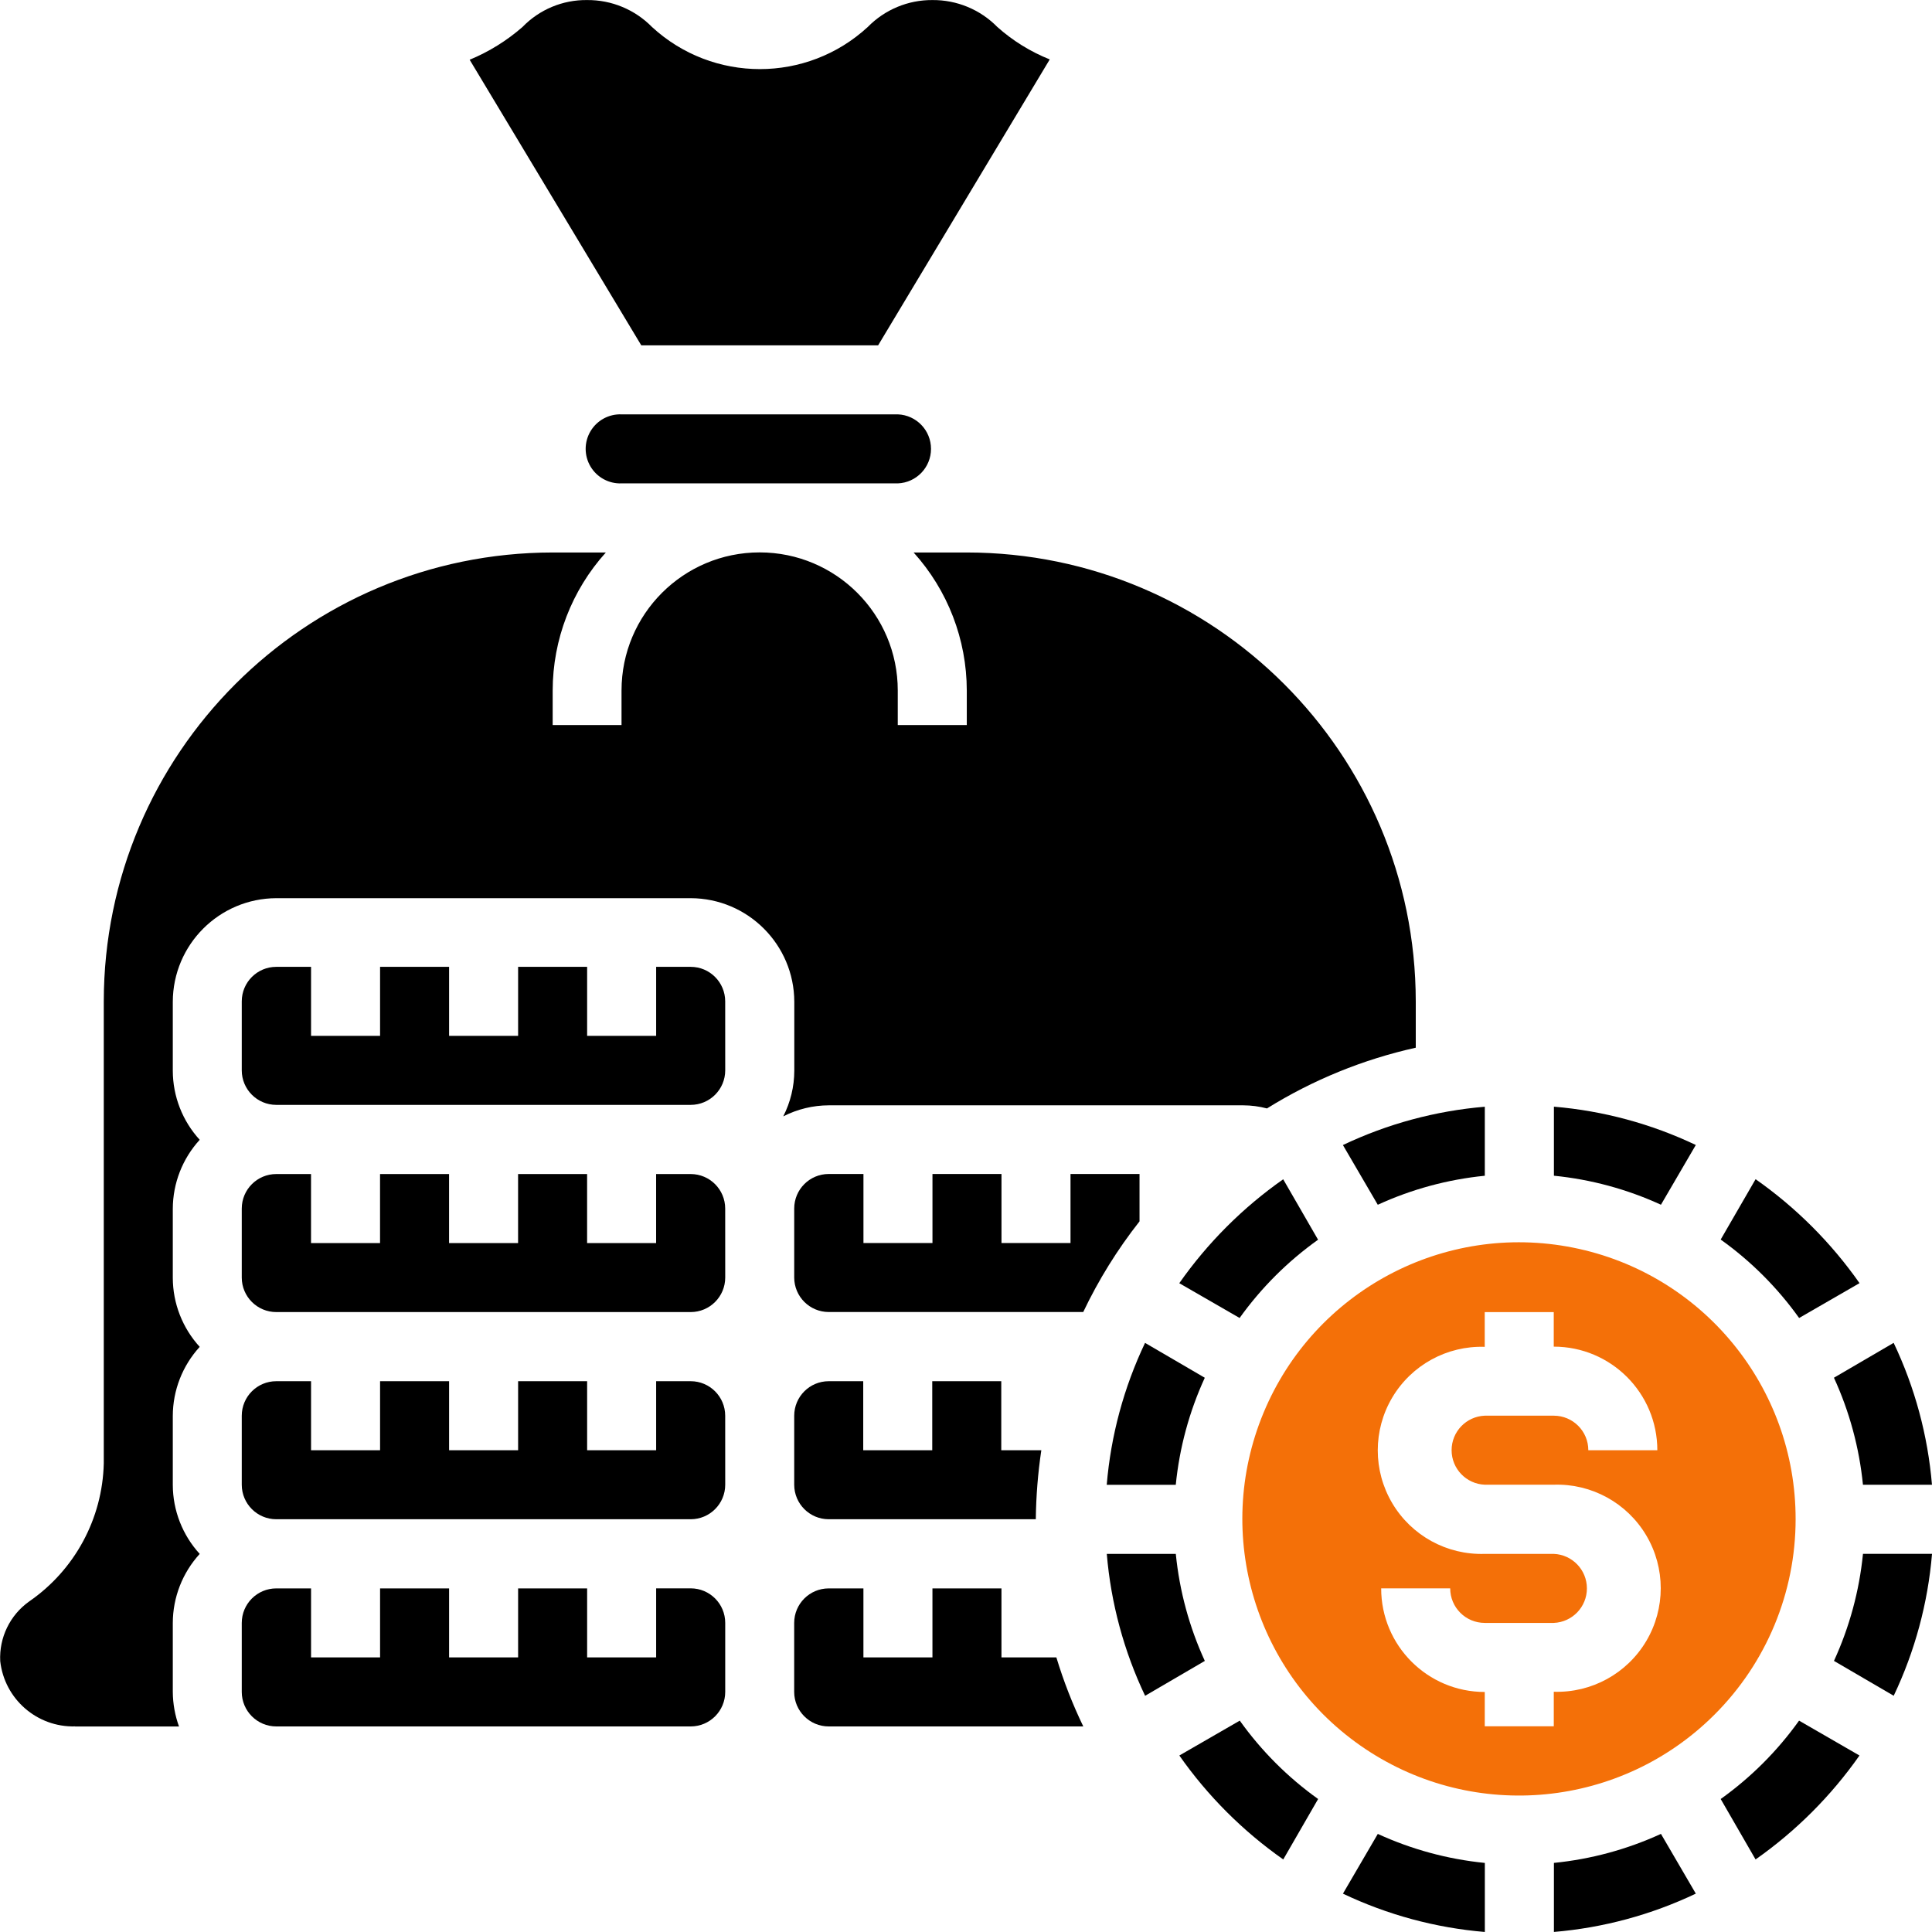
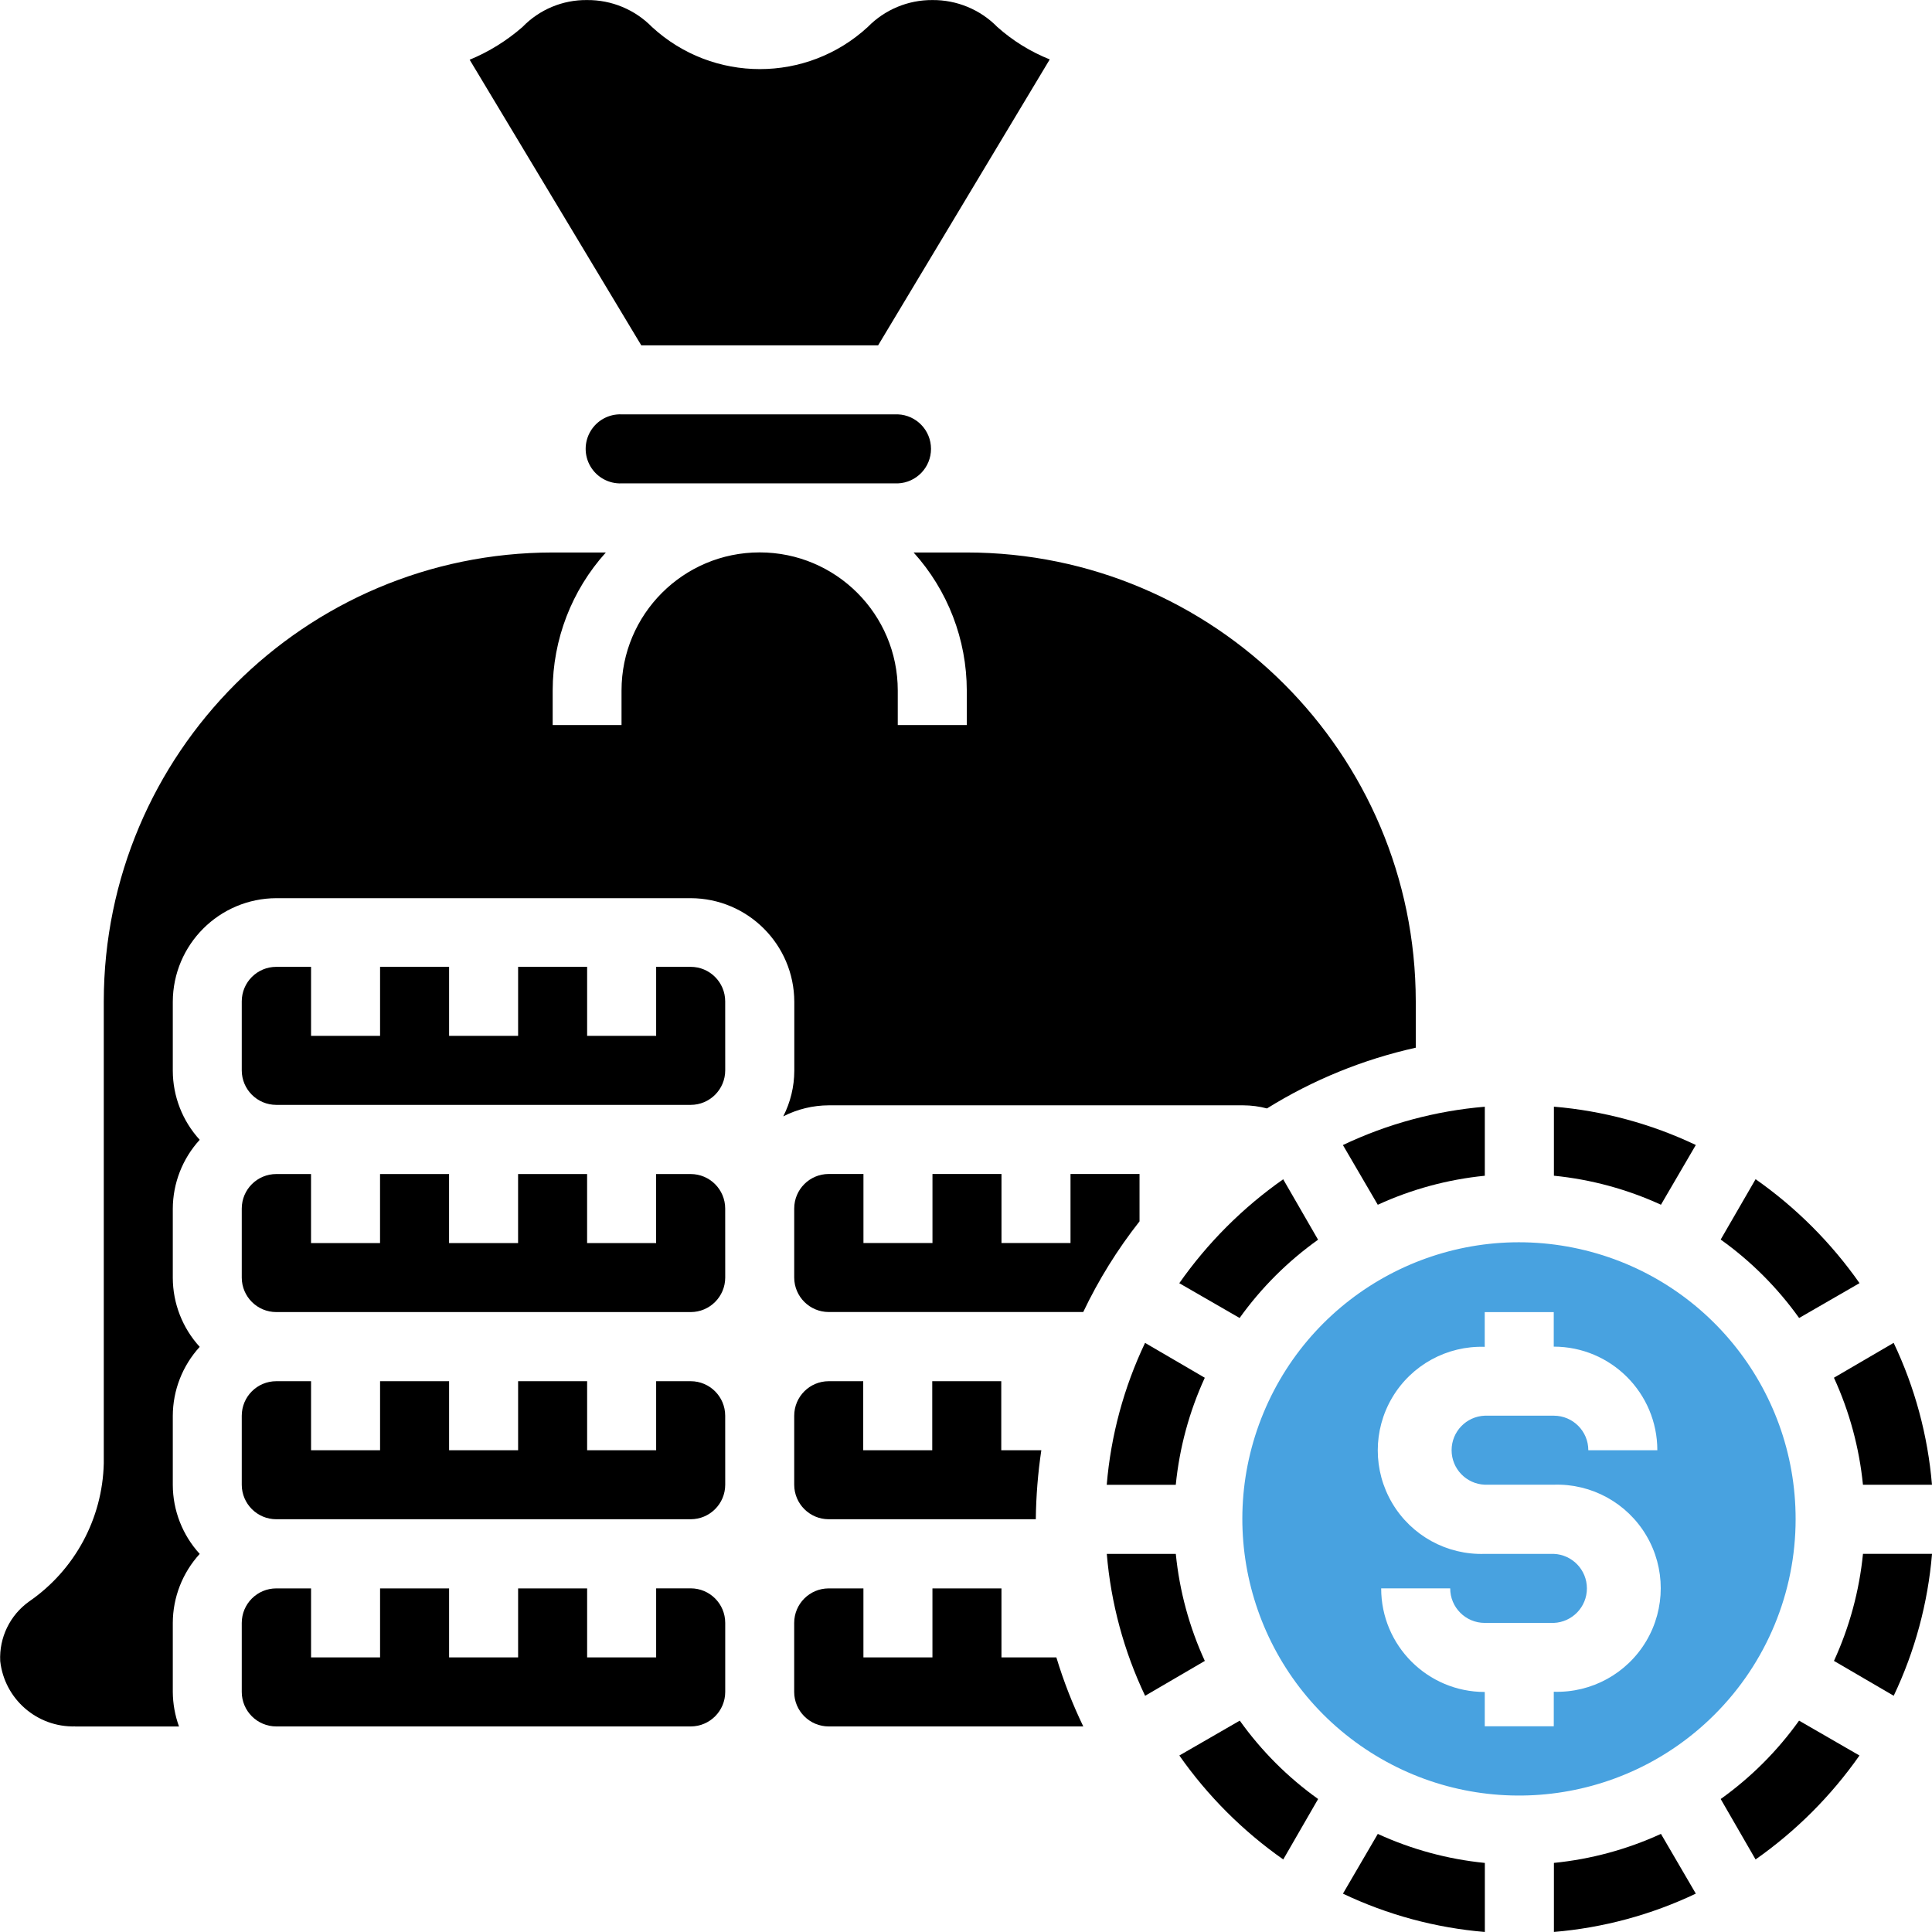
<svg xmlns="http://www.w3.org/2000/svg" width="69.981" height="69.979" viewBox="0 0 69.981 69.979">
  <g id="affordable-pricing" transform="translate(-104.981 -34.998)">
    <path id="Path_458" data-name="Path 458" d="M446.547,318.991a12.191,12.191,0,0,1,3.877-1.051v-2.5a14.852,14.852,0,0,0-5.14,1.388Z" transform="translate(-291.66 -240.354)" />
    <path id="Path_459" data-name="Path 459" d="M408.842,336l-1.263-2.189h0a15.4,15.4,0,0,0-3.764,3.764L406,338.835h0A12.212,12.212,0,0,1,408.842,336Z" transform="translate(-256.118 -256.097)" />
    <path id="Path_460" data-name="Path 460" d="M385.44,380.429h2.5a12.191,12.191,0,0,1,1.051-3.877l-2.164-1.263h0a14.851,14.851,0,0,0-1.388,5.14Z" transform="translate(-240.37 -291.649)" />
    <path id="Path_461" data-name="Path 461" d="M307.5,385a1.251,1.251,0,0,0-1.251,1.251v2.5A1.251,1.251,0,0,0,307.5,390h7.5a18.388,18.388,0,0,1,.2-2.5h-1.451V385h-2.5v2.5h-2.5V385Z" transform="translate(-172.5 -299.972)" />
    <path id="Path_462" data-name="Path 462" d="M183.76,386.251A1.251,1.251,0,0,0,182.51,385h-1.251v2.5h-2.5V385h-2.5v2.5h-2.5V385h-2.5v2.5h-2.5V385H167.5a1.251,1.251,0,0,0-1.251,1.251v2.5A1.251,1.251,0,0,0,167.5,390H182.51a1.251,1.251,0,0,0,1.251-1.251Z" transform="translate(-52.511 -299.972)" />
    <path id="Path_463" data-name="Path 463" d="M167.5,437.5a1.251,1.251,0,0,0-1.251,1.251v2.5A1.251,1.251,0,0,0,167.5,442.5H182.51a1.251,1.251,0,0,0,1.251-1.251v-2.5a1.251,1.251,0,0,0-1.251-1.251h-1.251V440h-2.5v-2.5h-2.5V440h-2.5v-2.5h-2.5V440h-2.5v-2.5Z" transform="translate(-52.511 -344.967)" />
-     <path id="Path_464" data-name="Path 464" d="M440.012,360.006a10.02,10.02,0,1,0-2.935,7.071A10,10,0,0,0,440.012,360.006ZM425,362.507h2.5a1.251,1.251,0,0,0,1.251,1.251h2.5a1.251,1.251,0,0,0,0-2.5h-2.5a3.752,3.752,0,1,1,0-7.5V352.5h2.5v1.251a3.752,3.752,0,0,1,3.752,3.752h-2.5a1.251,1.251,0,0,0-1.251-1.251h-2.5a1.251,1.251,0,0,0,0,2.5h2.5a3.752,3.752,0,1,1,0,7.5v1.251h-2.5V366.26A3.752,3.752,0,0,1,425,362.507Z" transform="translate(-269.99 -269.975)" fill="#f47008" />
+     <path id="Path_464" data-name="Path 464" d="M440.012,360.006a10.02,10.02,0,1,0-2.935,7.071A10,10,0,0,0,440.012,360.006ZM425,362.507h2.5a1.251,1.251,0,0,0,1.251,1.251h2.5a1.251,1.251,0,0,0,0-2.5h-2.5a3.752,3.752,0,1,1,0-7.5V352.5h2.5v1.251a3.752,3.752,0,0,1,3.752,3.752h-2.5a1.251,1.251,0,0,0-1.251-1.251h-2.5a1.251,1.251,0,0,0,0,2.5h2.5a3.752,3.752,0,1,1,0,7.5v1.251h-2.5V366.26A3.752,3.752,0,0,1,425,362.507Z" transform="translate(-269.99 -269.975)" fill="#48a2e0" />
    <path id="Path_465" data-name="Path 465" d="M406,471.01l-2.189,1.263h0a15.4,15.4,0,0,0,3.764,3.765l1.263-2.189h0A12.214,12.214,0,0,1,406,471.01Z" transform="translate(-256.112 -373.687)" />
    <path id="Path_466" data-name="Path 466" d="M240.76,35a3.241,3.241,0,0,0-2.339.975,5.768,5.768,0,0,1-7.817,0A3.253,3.253,0,0,0,228.253,35a3.2,3.2,0,0,0-2.339.975A6.949,6.949,0,0,1,224,37.162l6.216,10.344h8.58l6.216-10.356a6.426,6.426,0,0,1-1.9-1.176A3.253,3.253,0,0,0,240.76,35Z" transform="translate(-102.007)" />
    <path id="Path_467" data-name="Path 467" d="M107.7,217.525h3.765a3.748,3.748,0,0,1-.225-1.251v-2.5a3.718,3.718,0,0,1,.975-2.5,3.719,3.719,0,0,1-.975-2.5v-2.5a3.718,3.718,0,0,1,.975-2.5,3.718,3.718,0,0,1-.975-2.5v-2.5a3.718,3.718,0,0,1,.975-2.5,3.718,3.718,0,0,1-.975-2.5v-2.5a3.763,3.763,0,0,1,3.752-3.752H130a3.763,3.763,0,0,1,3.752,3.752v2.5a3.653,3.653,0,0,1-.4,1.651,3.653,3.653,0,0,1,1.651-.4H150.01a3.415,3.415,0,0,1,.863.113,17.305,17.305,0,0,1,5.39-2.2V191.26A16.275,16.275,0,0,0,140,175h-1.926A7.478,7.478,0,0,1,140,180v1.251h-2.5V180a5,5,0,1,0-10.006,0v1.251H125V180a7.478,7.478,0,0,1,1.926-5H125a16.275,16.275,0,0,0-16.26,16.26v16.734a6.254,6.254,0,0,1-2.7,5,2.5,2.5,0,0,0-1.051,2.164,2.661,2.661,0,0,0,2.714,2.364Z" transform="translate(0 -119.99)" />
    <path id="Path_468" data-name="Path 468" d="M265.007,142.5a1.251,1.251,0,0,0,0-2.5H255a1.251,1.251,0,1,0,0,2.5Z" transform="translate(-127.504 -89.993)" />
    <path id="Path_469" data-name="Path 469" d="M450.429,503.261v-2.5a12.192,12.192,0,0,1-3.877-1.051l-1.263,2.164h0a14.851,14.851,0,0,0,5.14,1.388Z" transform="translate(-291.664 -398.284)" />
    <path id="Path_470" data-name="Path 470" d="M543.856,338.842l2.189-1.263h0a15.4,15.4,0,0,0-3.765-3.765L541.016,336a12.215,12.215,0,0,1,2.839,2.839Z" transform="translate(-373.708 -256.103)" />
    <path id="Path_471" data-name="Path 471" d="M498.75,503.26a14.853,14.853,0,0,0,5.14-1.388l-1.263-2.164a12.191,12.191,0,0,1-3.877,1.051Z" transform="translate(-337.483 -398.283)" />
    <path id="Path_472" data-name="Path 472" d="M569.71,376.547a12.192,12.192,0,0,1,1.051,3.877h2.5a14.849,14.849,0,0,0-1.388-5.14Z" transform="translate(-398.3 -291.645)" />
    <path id="Path_473" data-name="Path 473" d="M543.856,471.01a12.214,12.214,0,0,1-2.839,2.839l1.263,2.189h0a15.4,15.4,0,0,0,3.764-3.765Z" transform="translate(-373.709 -373.687)" />
    <path id="Path_474" data-name="Path 474" d="M573.261,428.75h-2.5a12.191,12.191,0,0,1-1.051,3.877l2.164,1.263h0a14.854,14.854,0,0,0,1.388-5.14Z" transform="translate(-398.299 -337.468)" />
    <path id="Path_475" data-name="Path 475" d="M388.991,432.632a12.19,12.19,0,0,1-1.051-3.877h-2.5a14.852,14.852,0,0,0,1.388,5.14Z" transform="translate(-240.369 -337.472)" />
    <path id="Path_476" data-name="Path 476" d="M316.721,442.5a17.252,17.252,0,0,1-.975-2.5h-1.989v-2.5h-2.5V440h-2.5v-2.5H307.5a1.251,1.251,0,0,0-1.251,1.251v2.5A1.251,1.251,0,0,0,307.5,442.5Z" transform="translate(-172.501 -344.967)" />
    <path id="Path_477" data-name="Path 477" d="M183.76,281.251A1.251,1.251,0,0,0,182.51,280h-1.251v2.5h-2.5V280h-2.5v2.5h-2.5V280h-2.5v2.5h-2.5V280H167.5a1.251,1.251,0,0,0-1.251,1.251v2.5A1.251,1.251,0,0,0,167.5,285H182.51a1.251,1.251,0,0,0,1.251-1.251Z" transform="translate(-52.511 -209.981)" />
    <path id="Path_478" data-name="Path 478" d="M318.757,334.216V332.5h-2.5V335h-2.5v-2.5h-2.5V335h-2.5v-2.5H307.5a1.251,1.251,0,0,0-1.251,1.251v2.5A1.251,1.251,0,0,0,307.5,337.5h9.218A17.409,17.409,0,0,1,318.757,334.216Z" transform="translate(-172.5 -254.978)" />
    <path id="Path_479" data-name="Path 479" d="M183.76,333.751a1.251,1.251,0,0,0-1.251-1.251h-1.251V335h-2.5v-2.5h-2.5V335h-2.5v-2.5h-2.5V335h-2.5v-2.5H167.5a1.251,1.251,0,0,0-1.251,1.251v2.5A1.251,1.251,0,0,0,167.5,337.5H182.51a1.251,1.251,0,0,0,1.251-1.251Z" transform="translate(-52.511 -254.976)" />
    <path id="Path_480" data-name="Path 480" d="M498.75,315.44v2.5a12.191,12.191,0,0,1,3.877,1.051l1.263-2.164h0a14.852,14.852,0,0,0-5.14-1.388Z" transform="translate(-337.483 -240.355)" />
  </g>
</svg>
